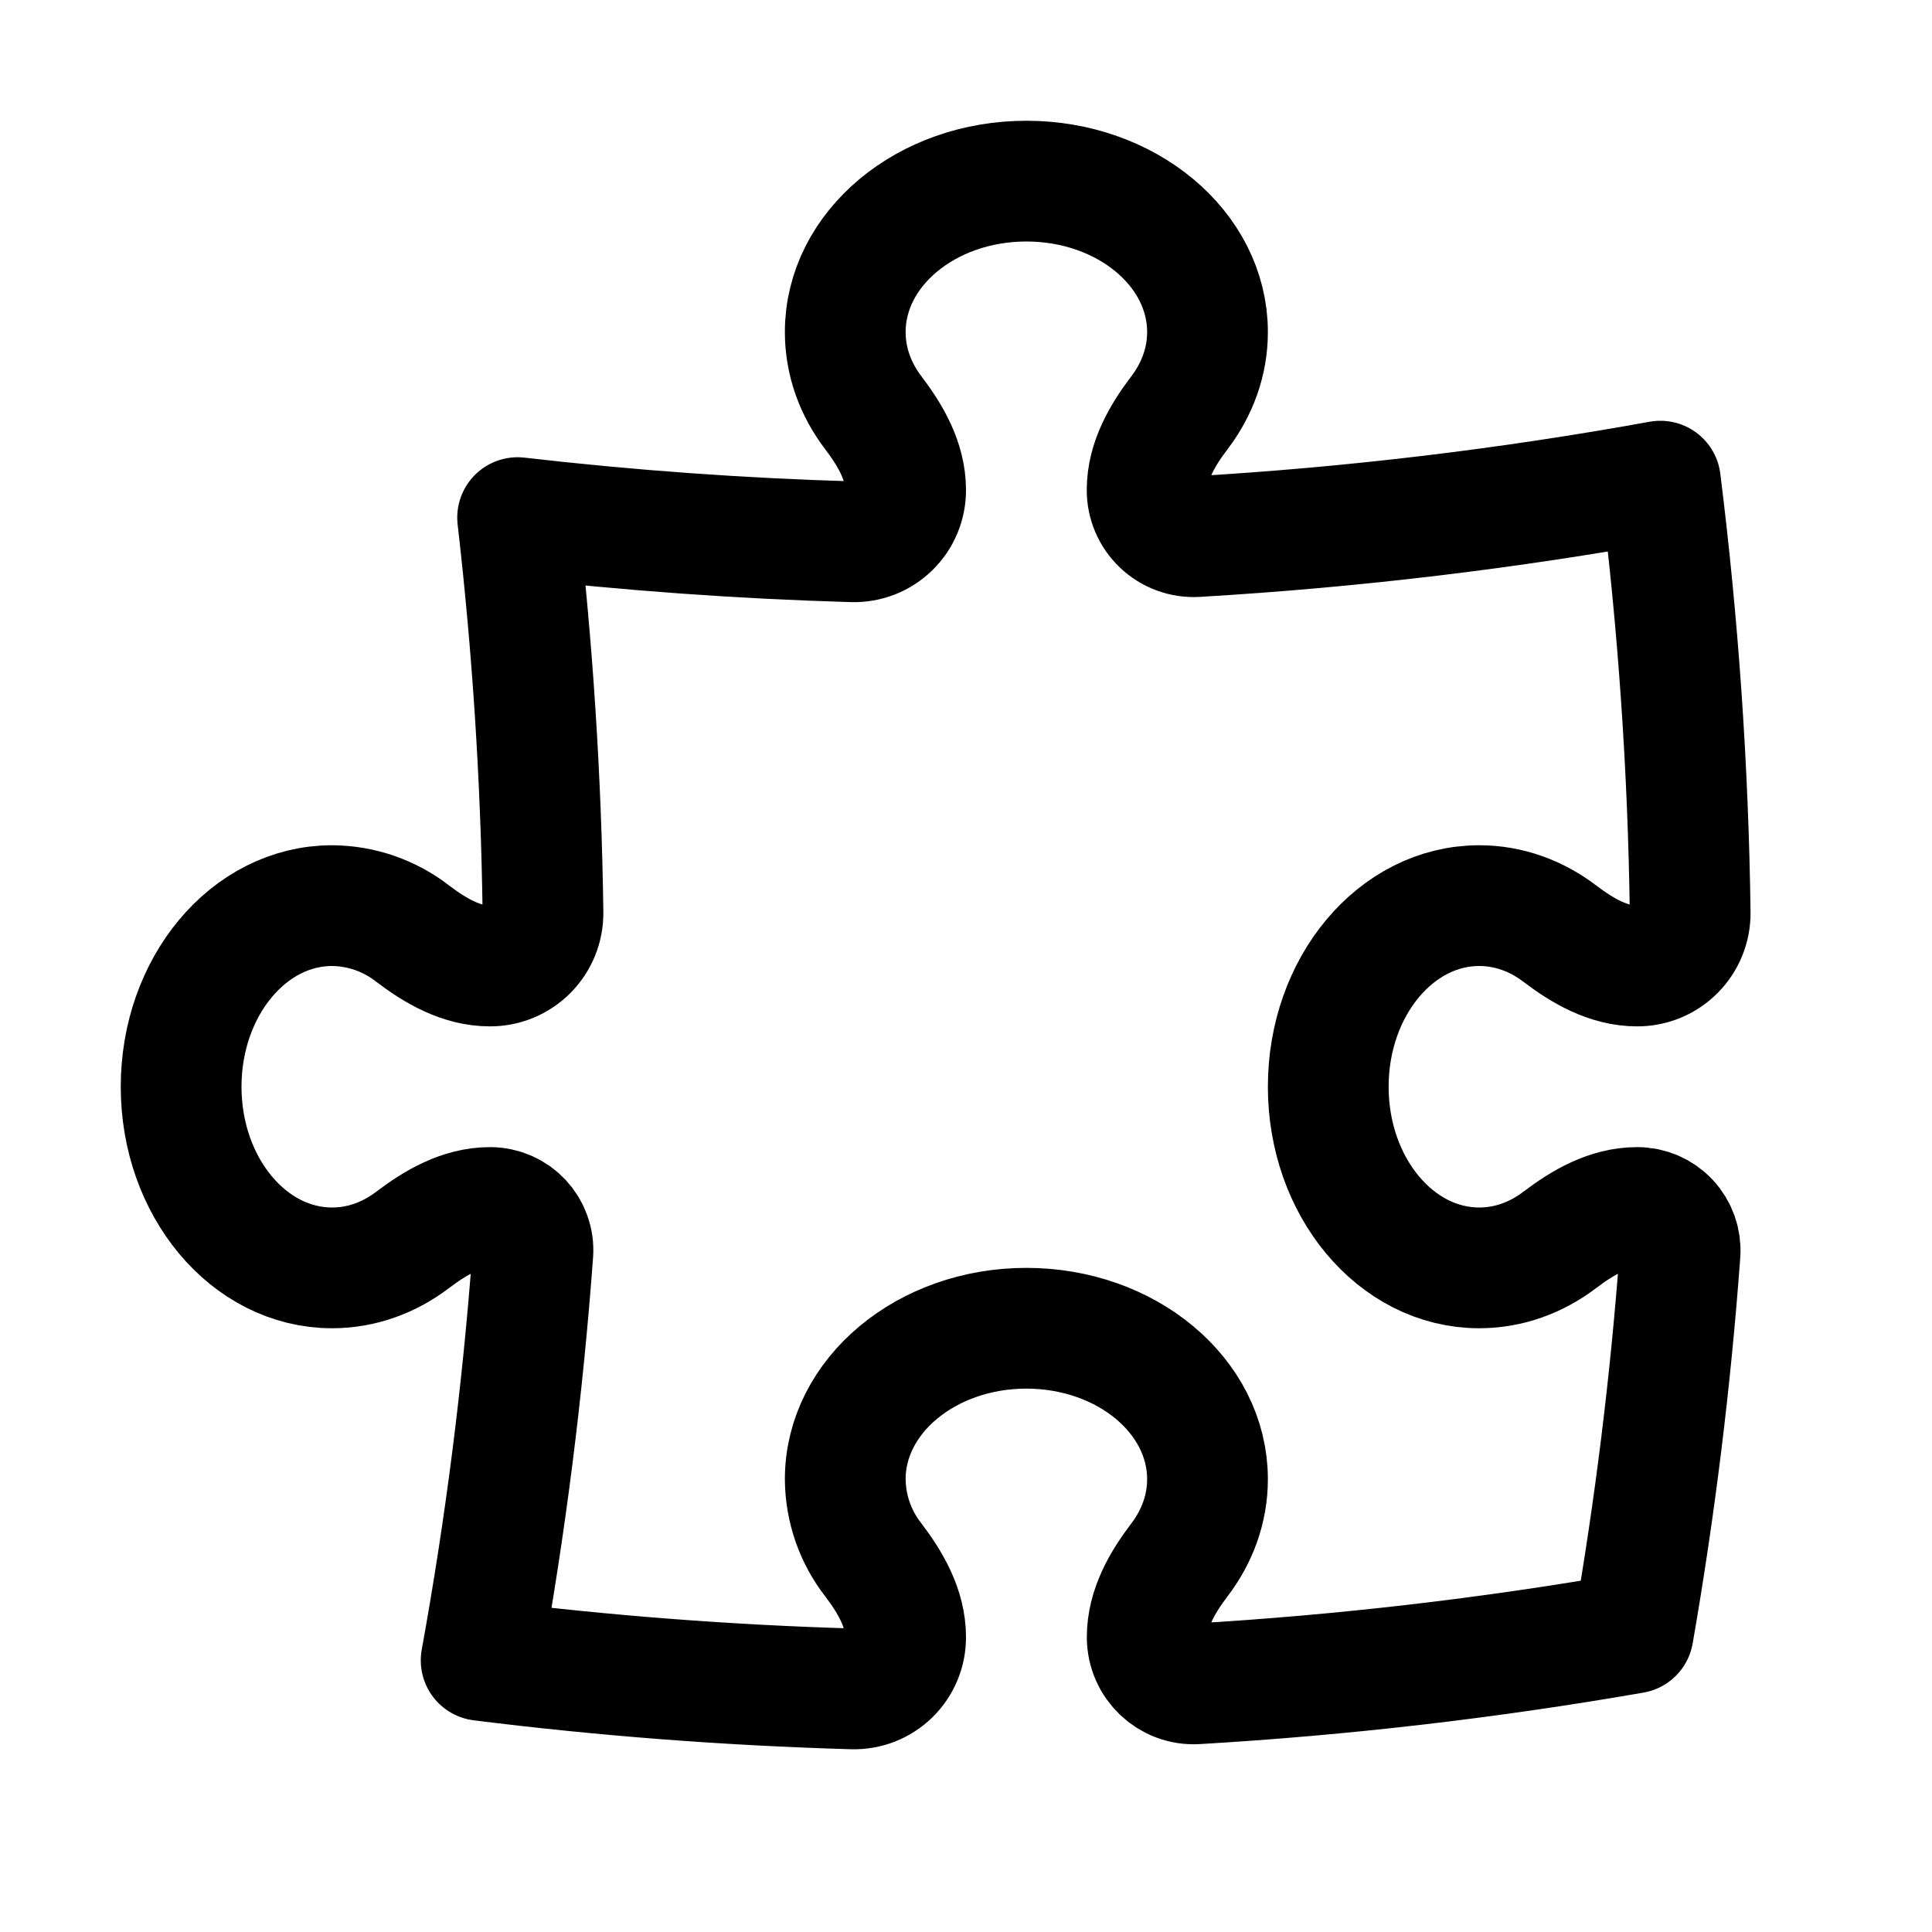
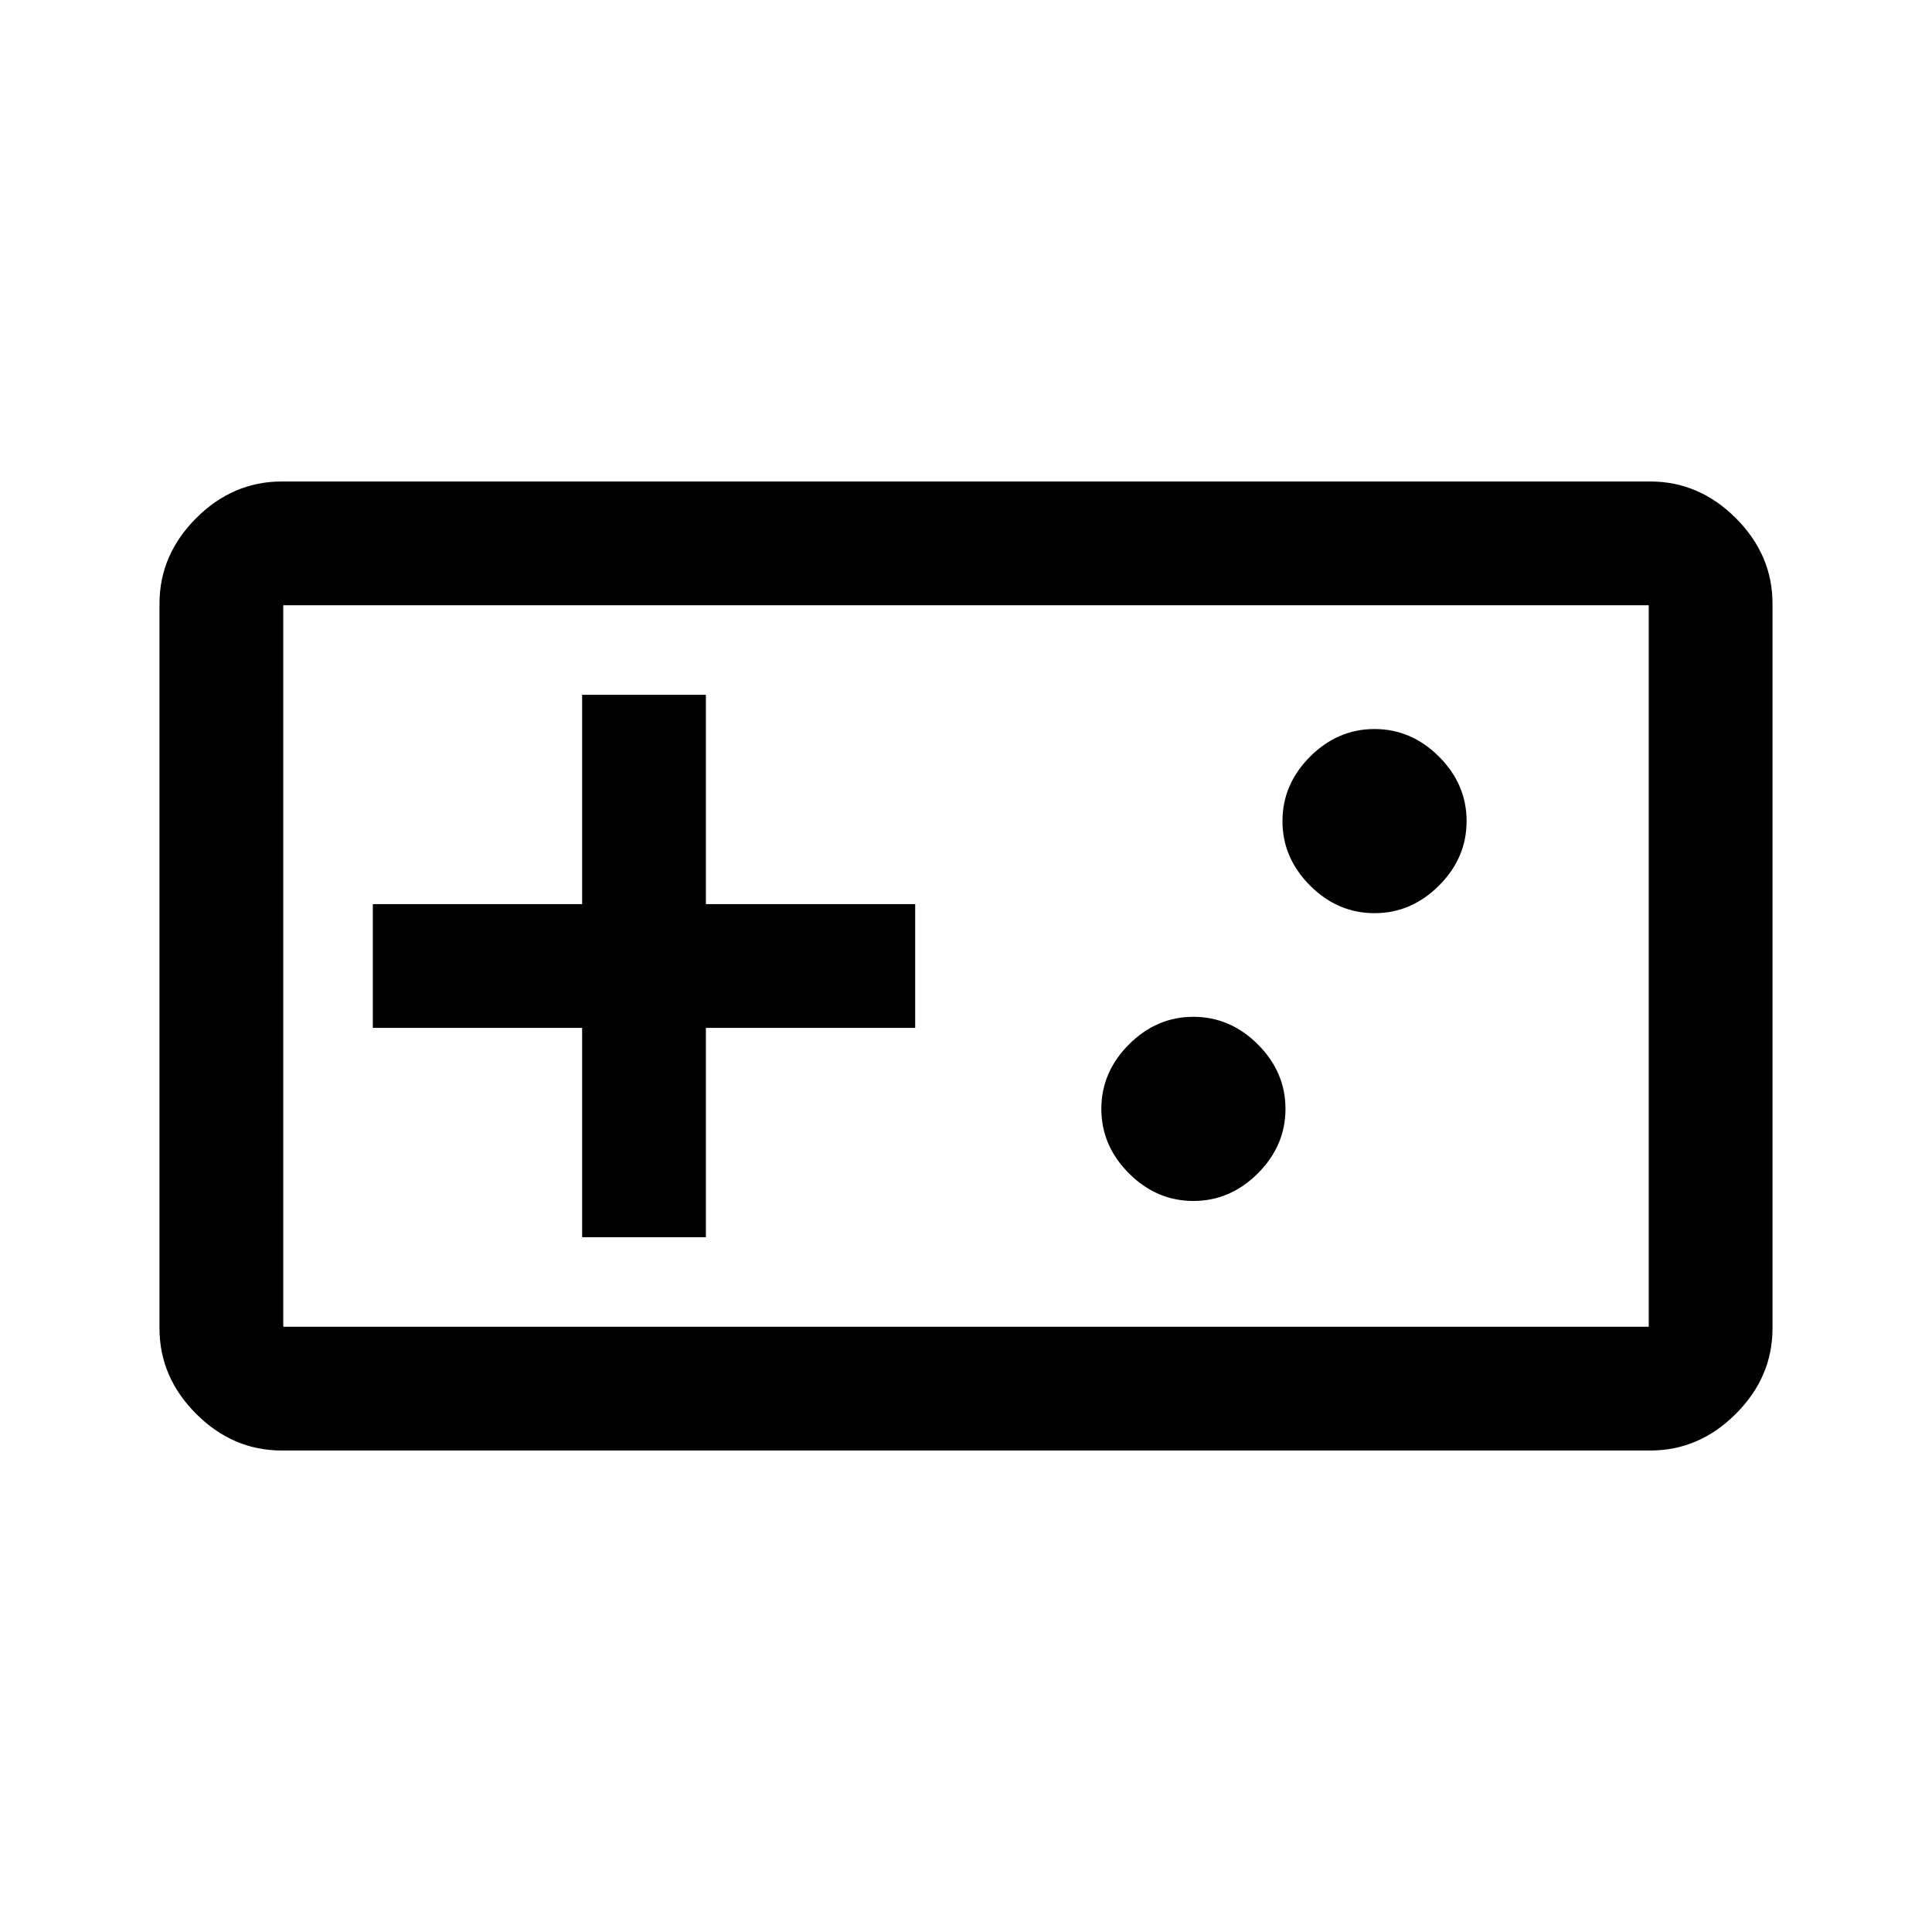
- <svg xmlns="http://www.w3.org/2000/svg" fill="none" viewBox="0 0 24 24" stroke-width="1.5" stroke="currentColor" class="w-6 h-6">
-   <path stroke-linecap="round" stroke-linejoin="round" d="M14.25 6.087c0-.355.186-.676.401-.959.221-.29.349-.634.349-1.003 0-1.036-1.007-1.875-2.25-1.875s-2.25.84-2.25 1.875c0 .369.128.713.349 1.003.215.283.401.604.401.959v0a.64.64 0 01-.657.643 48.39 48.39 0 01-4.163-.3c.186 1.613.293 3.25.315 4.907a.656.656 0 01-.658.663v0c-.355 0-.676-.186-.959-.401a1.647 1.647 0 00-1.003-.349c-1.036 0-1.875 1.007-1.875 2.25s.84 2.25 1.875 2.25c.369 0 .713-.128 1.003-.349.283-.215.604-.401.959-.401v0c.31 0 .555.26.532.57a48.039 48.039 0 01-.642 5.056c1.518.19 3.058.309 4.616.354a.64.64 0 00.657-.643v0c0-.355-.186-.676-.401-.959a1.647 1.647 0 01-.349-1.003c0-1.035 1.008-1.875 2.25-1.875 1.243 0 2.25.84 2.25 1.875 0 .369-.128.713-.349 1.003-.215.283-.4.604-.4.959v0c0 .333.277.599.61.58a48.1 48.1 0 005.427-.63 48.05 48.05 0 00.582-4.717.532.532 0 00-.533-.57v0c-.355 0-.676.186-.959.401-.29.221-.634.349-1.003.349-1.035 0-1.875-1.007-1.875-2.25s.84-2.25 1.875-2.25c.37 0 .713.128 1.003.349.283.215.604.401.96.401v0a.656.656 0 00.658-.663 48.422 48.422 0 00-.37-5.36c-1.886.342-3.81.574-5.766.689a.578.578 0 01-.61-.58v0z" />
+ <svg xmlns="http://www.w3.org/2000/svg" viewBox="0 -960 960 960" fill="currentColor" stroke-width="1.5" stroke="currentColor" class="w-6 h-6">
+   <path d="M140-240q-24 0-42-18t-18-42v-360q0-24 18-42t42-18h680q24 0 42 18t18 42v360q0 24-18 42t-42 18H140Zm0-60h680v-360H140v360Zm150-46h60v-104h104v-60H350v-104h-60v104H186v60h104v104Zm303-18q18 0 31.5-13.5T638-409q0-18-13.5-31.5T593-454q-18 0-31.5 13.5T548-409q0 18 13.5 31.5T593-364Zm90-143q18 0 31.5-13.5T728-552q0-18-13.5-31.5T683-597q-18 0-31.5 13.5T638-552q0 18 13.5 31.5T683-507ZM140-300v-360 360Z" />
</svg>
